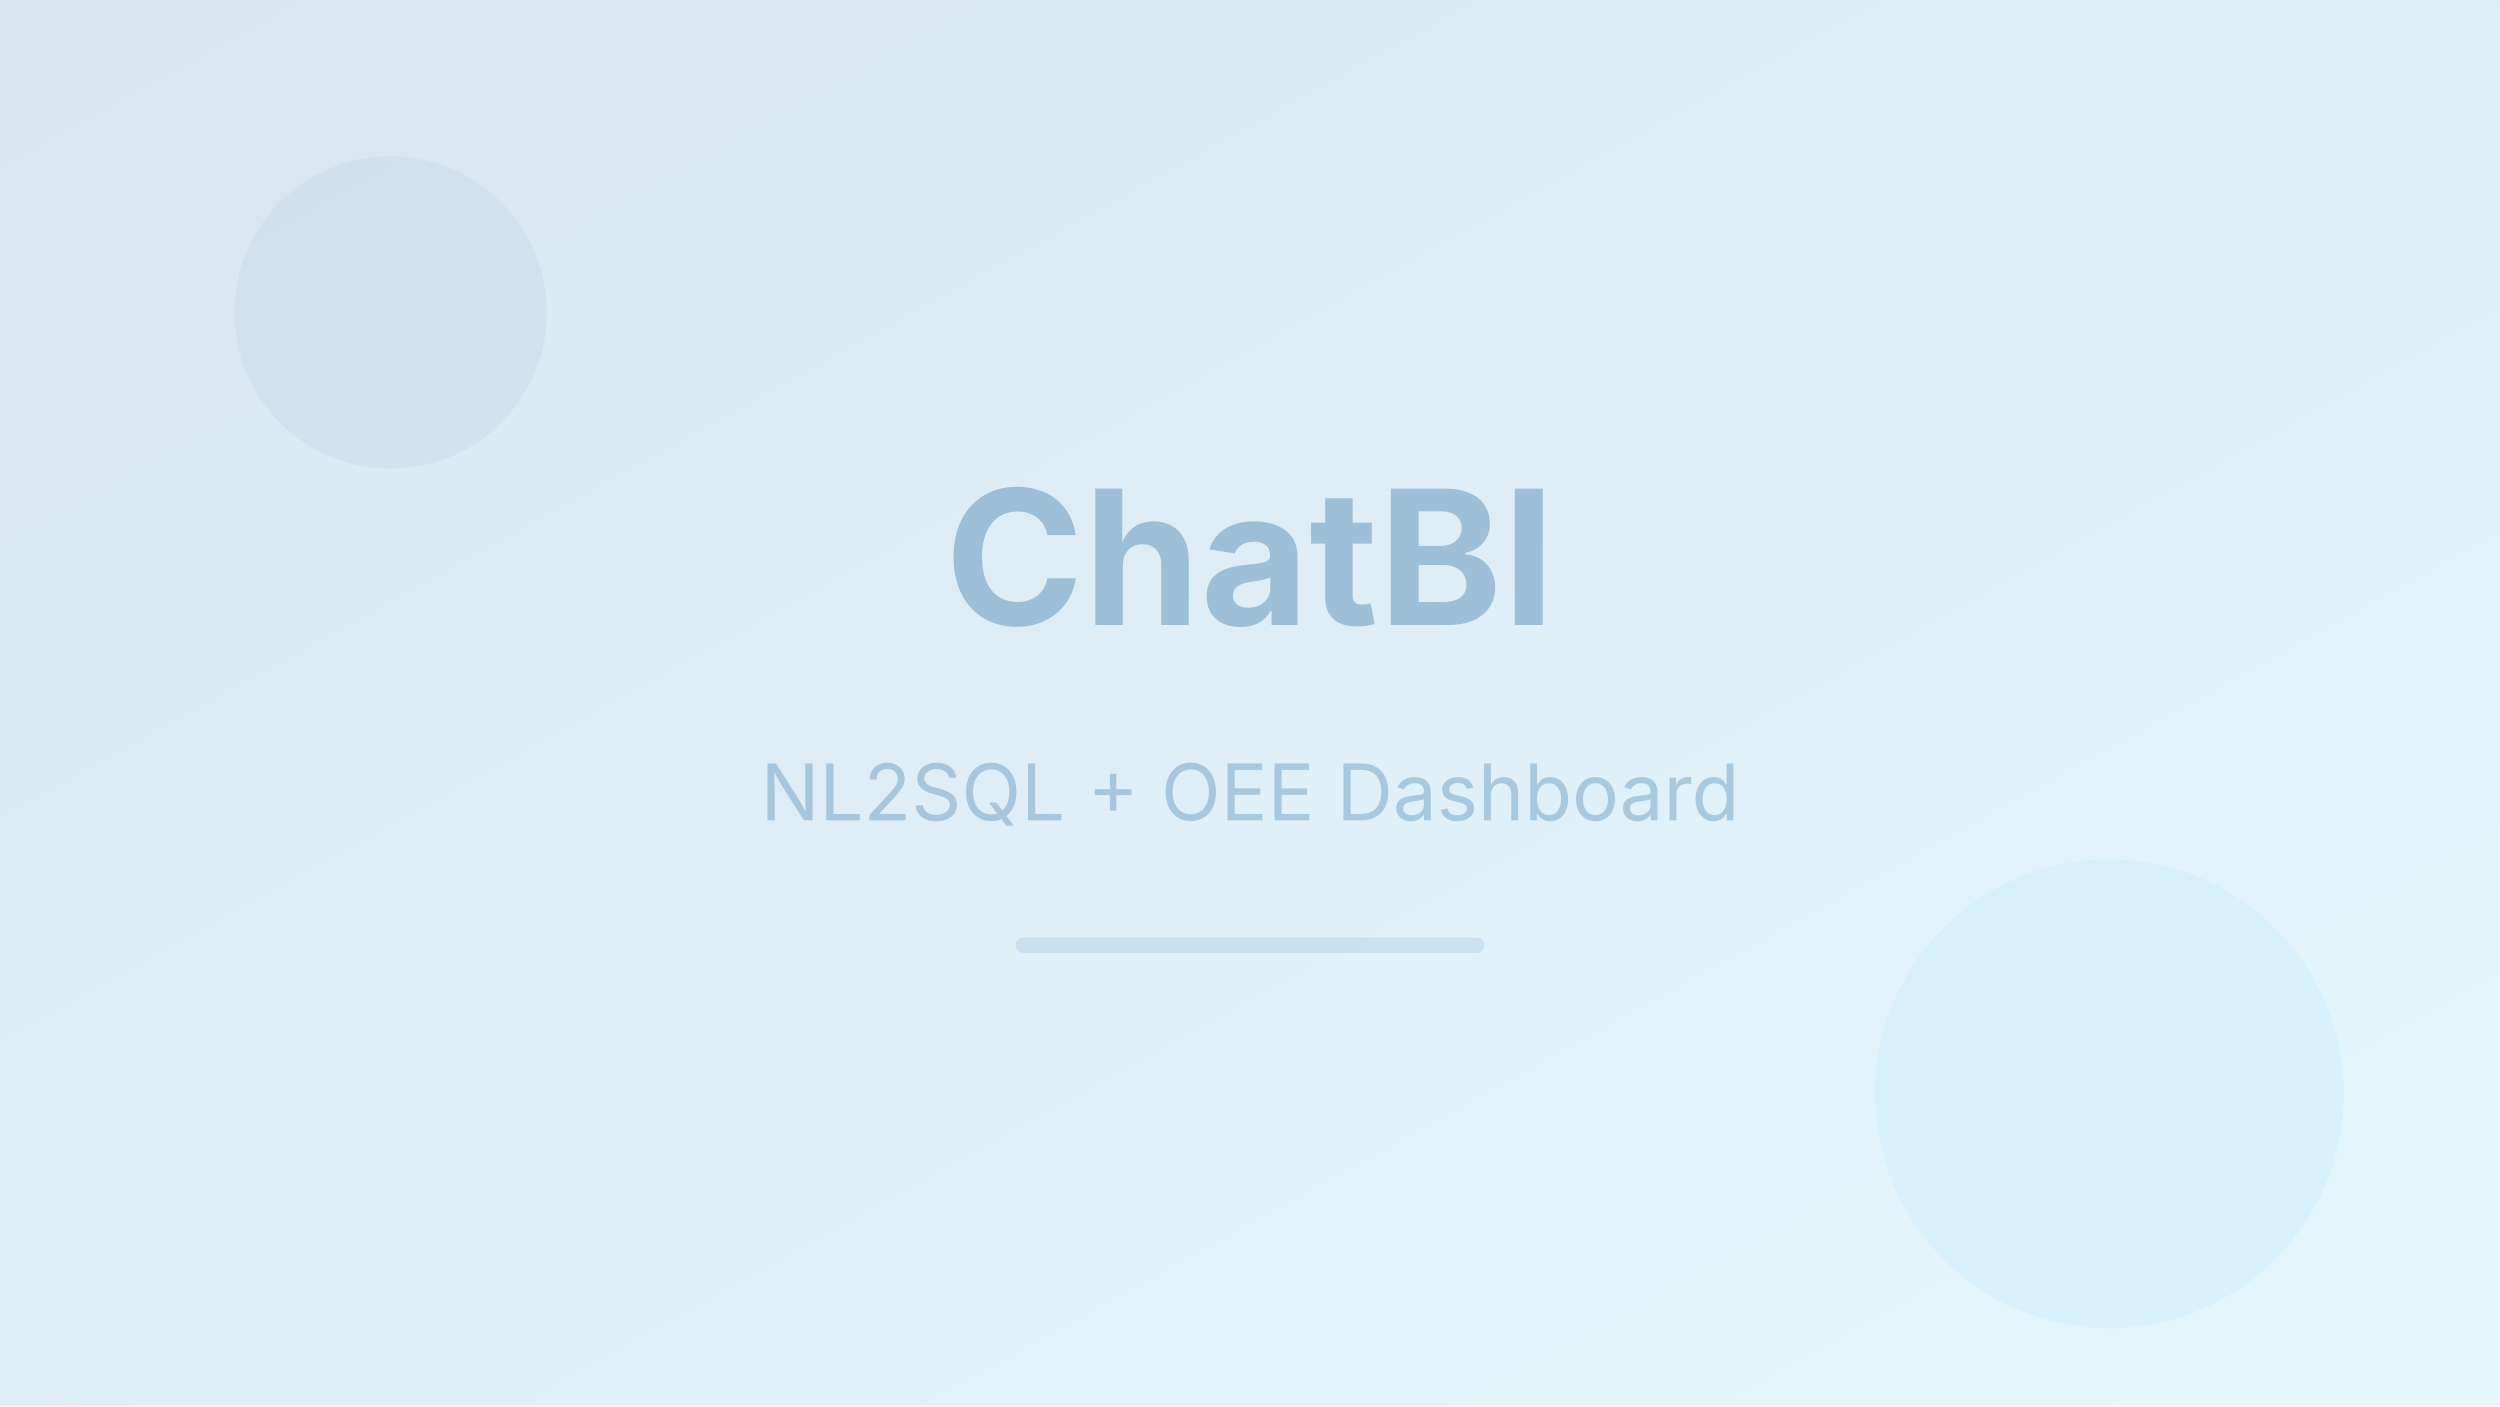
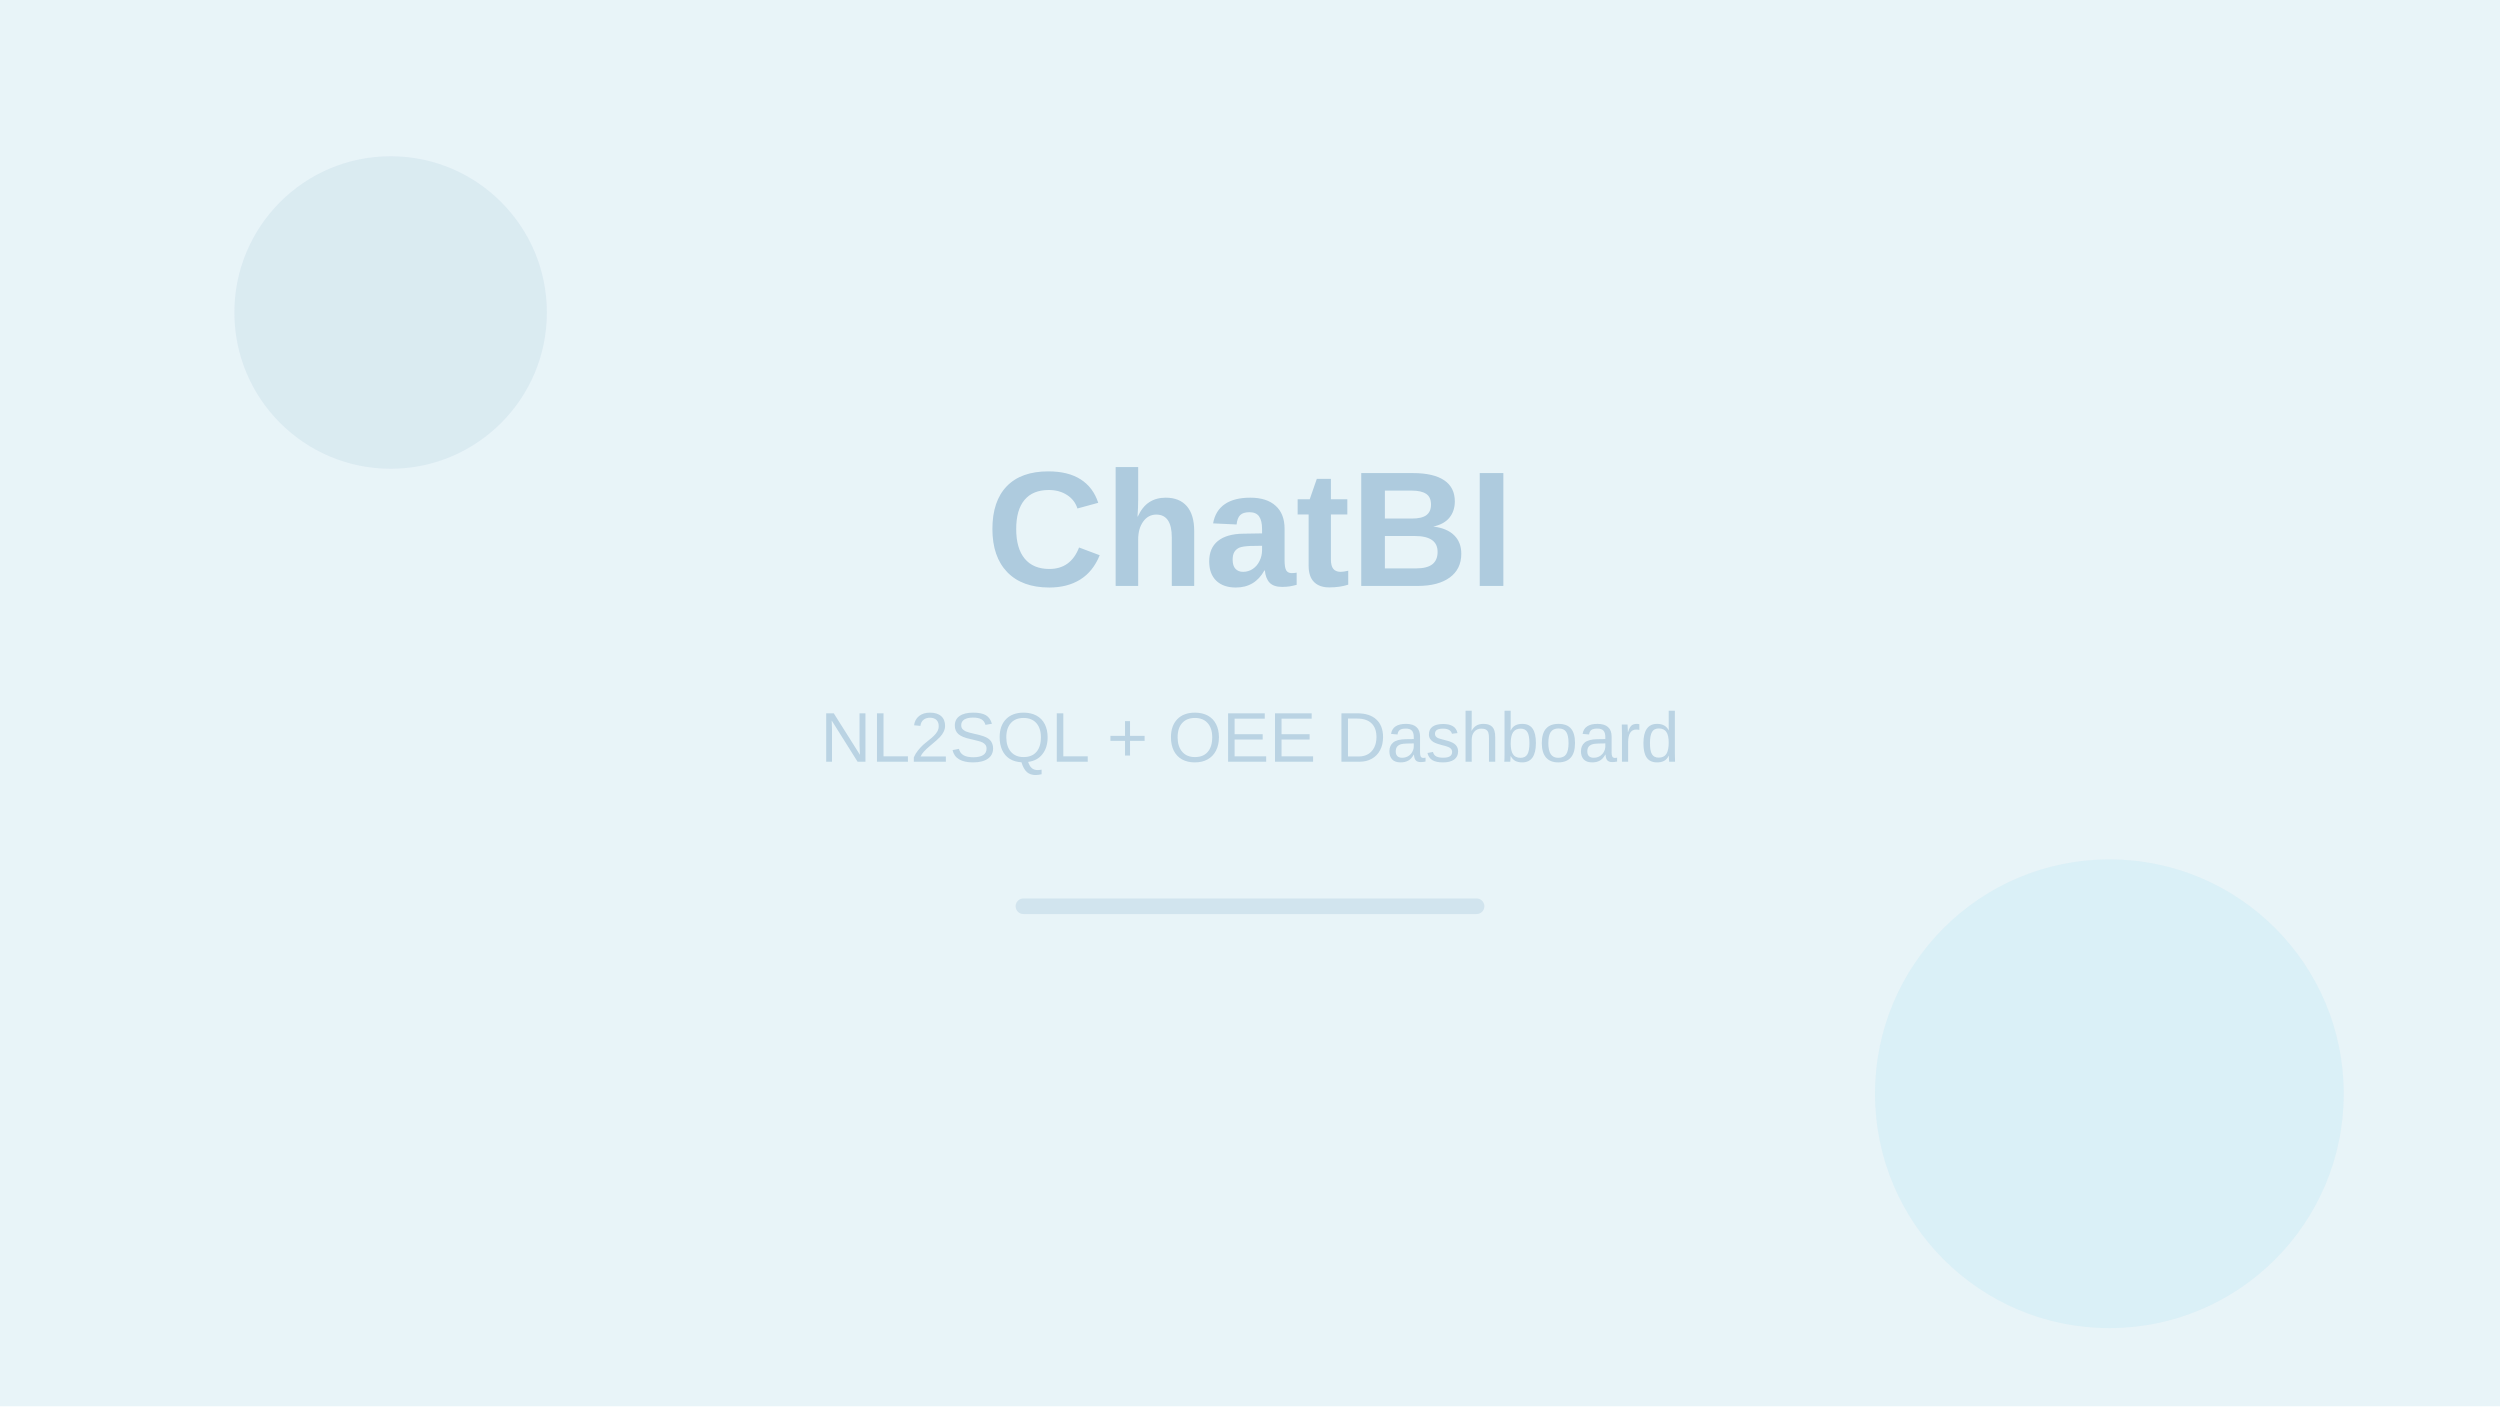
<svg xmlns="http://www.w3.org/2000/svg" width="640" height="360" viewBox="0 0 640 360">
-   <defs>
-     <linearGradient id="bg1" x1="0%" y1="0%" x2="100%" y2="100%">
-       <stop offset="0%" style="stop-color:#004f90;stop-opacity:0.15" />
-       <stop offset="100%" style="stop-color:#00a8e8;stop-opacity:0.1" />
-     </linearGradient>
-   </defs>
-   <rect width="640" height="360" fill="url(#bg1)" />
-   <text x="320" y="160" text-anchor="middle" font-family="Inter,sans-serif" font-size="48" font-weight="700" fill="#004f90" opacity="0.3">ChatBI</text>
-   <text x="320" y="210" text-anchor="middle" font-family="Inter,sans-serif" font-size="20" fill="#004f90" opacity="0.25">NL2SQL + OEE Dashboard</text>
-   <circle cx="100" cy="80" r="40" fill="#004f90" opacity="0.05" />
-   <circle cx="540" cy="280" r="60" fill="#00a8e8" opacity="0.05" />
-   <rect x="260" y="240" width="120" height="4" rx="2" fill="#004f90" opacity="0.1" />
+   <rect width="640" height="360" fill="#e8f4f8" />
+   <circle cx="100" cy="80" r="40" fill="#004f90" opacity="0.06" />
+   <circle cx="540" cy="280" r="60" fill="#00a8e8" opacity="0.06" />
+   <text x="320" y="150" text-anchor="middle" font-family="Arial,sans-serif" font-size="42" font-weight="700" fill="#004f90" opacity="0.25">ChatBI</text>
+   <text x="320" y="195" text-anchor="middle" font-family="Arial,sans-serif" font-size="18" fill="#004f90" opacity="0.2">NL2SQL + OEE Dashboard</text>
+   <rect x="260" y="230" width="120" height="4" rx="2" fill="#004f90" opacity="0.1" />
</svg>
